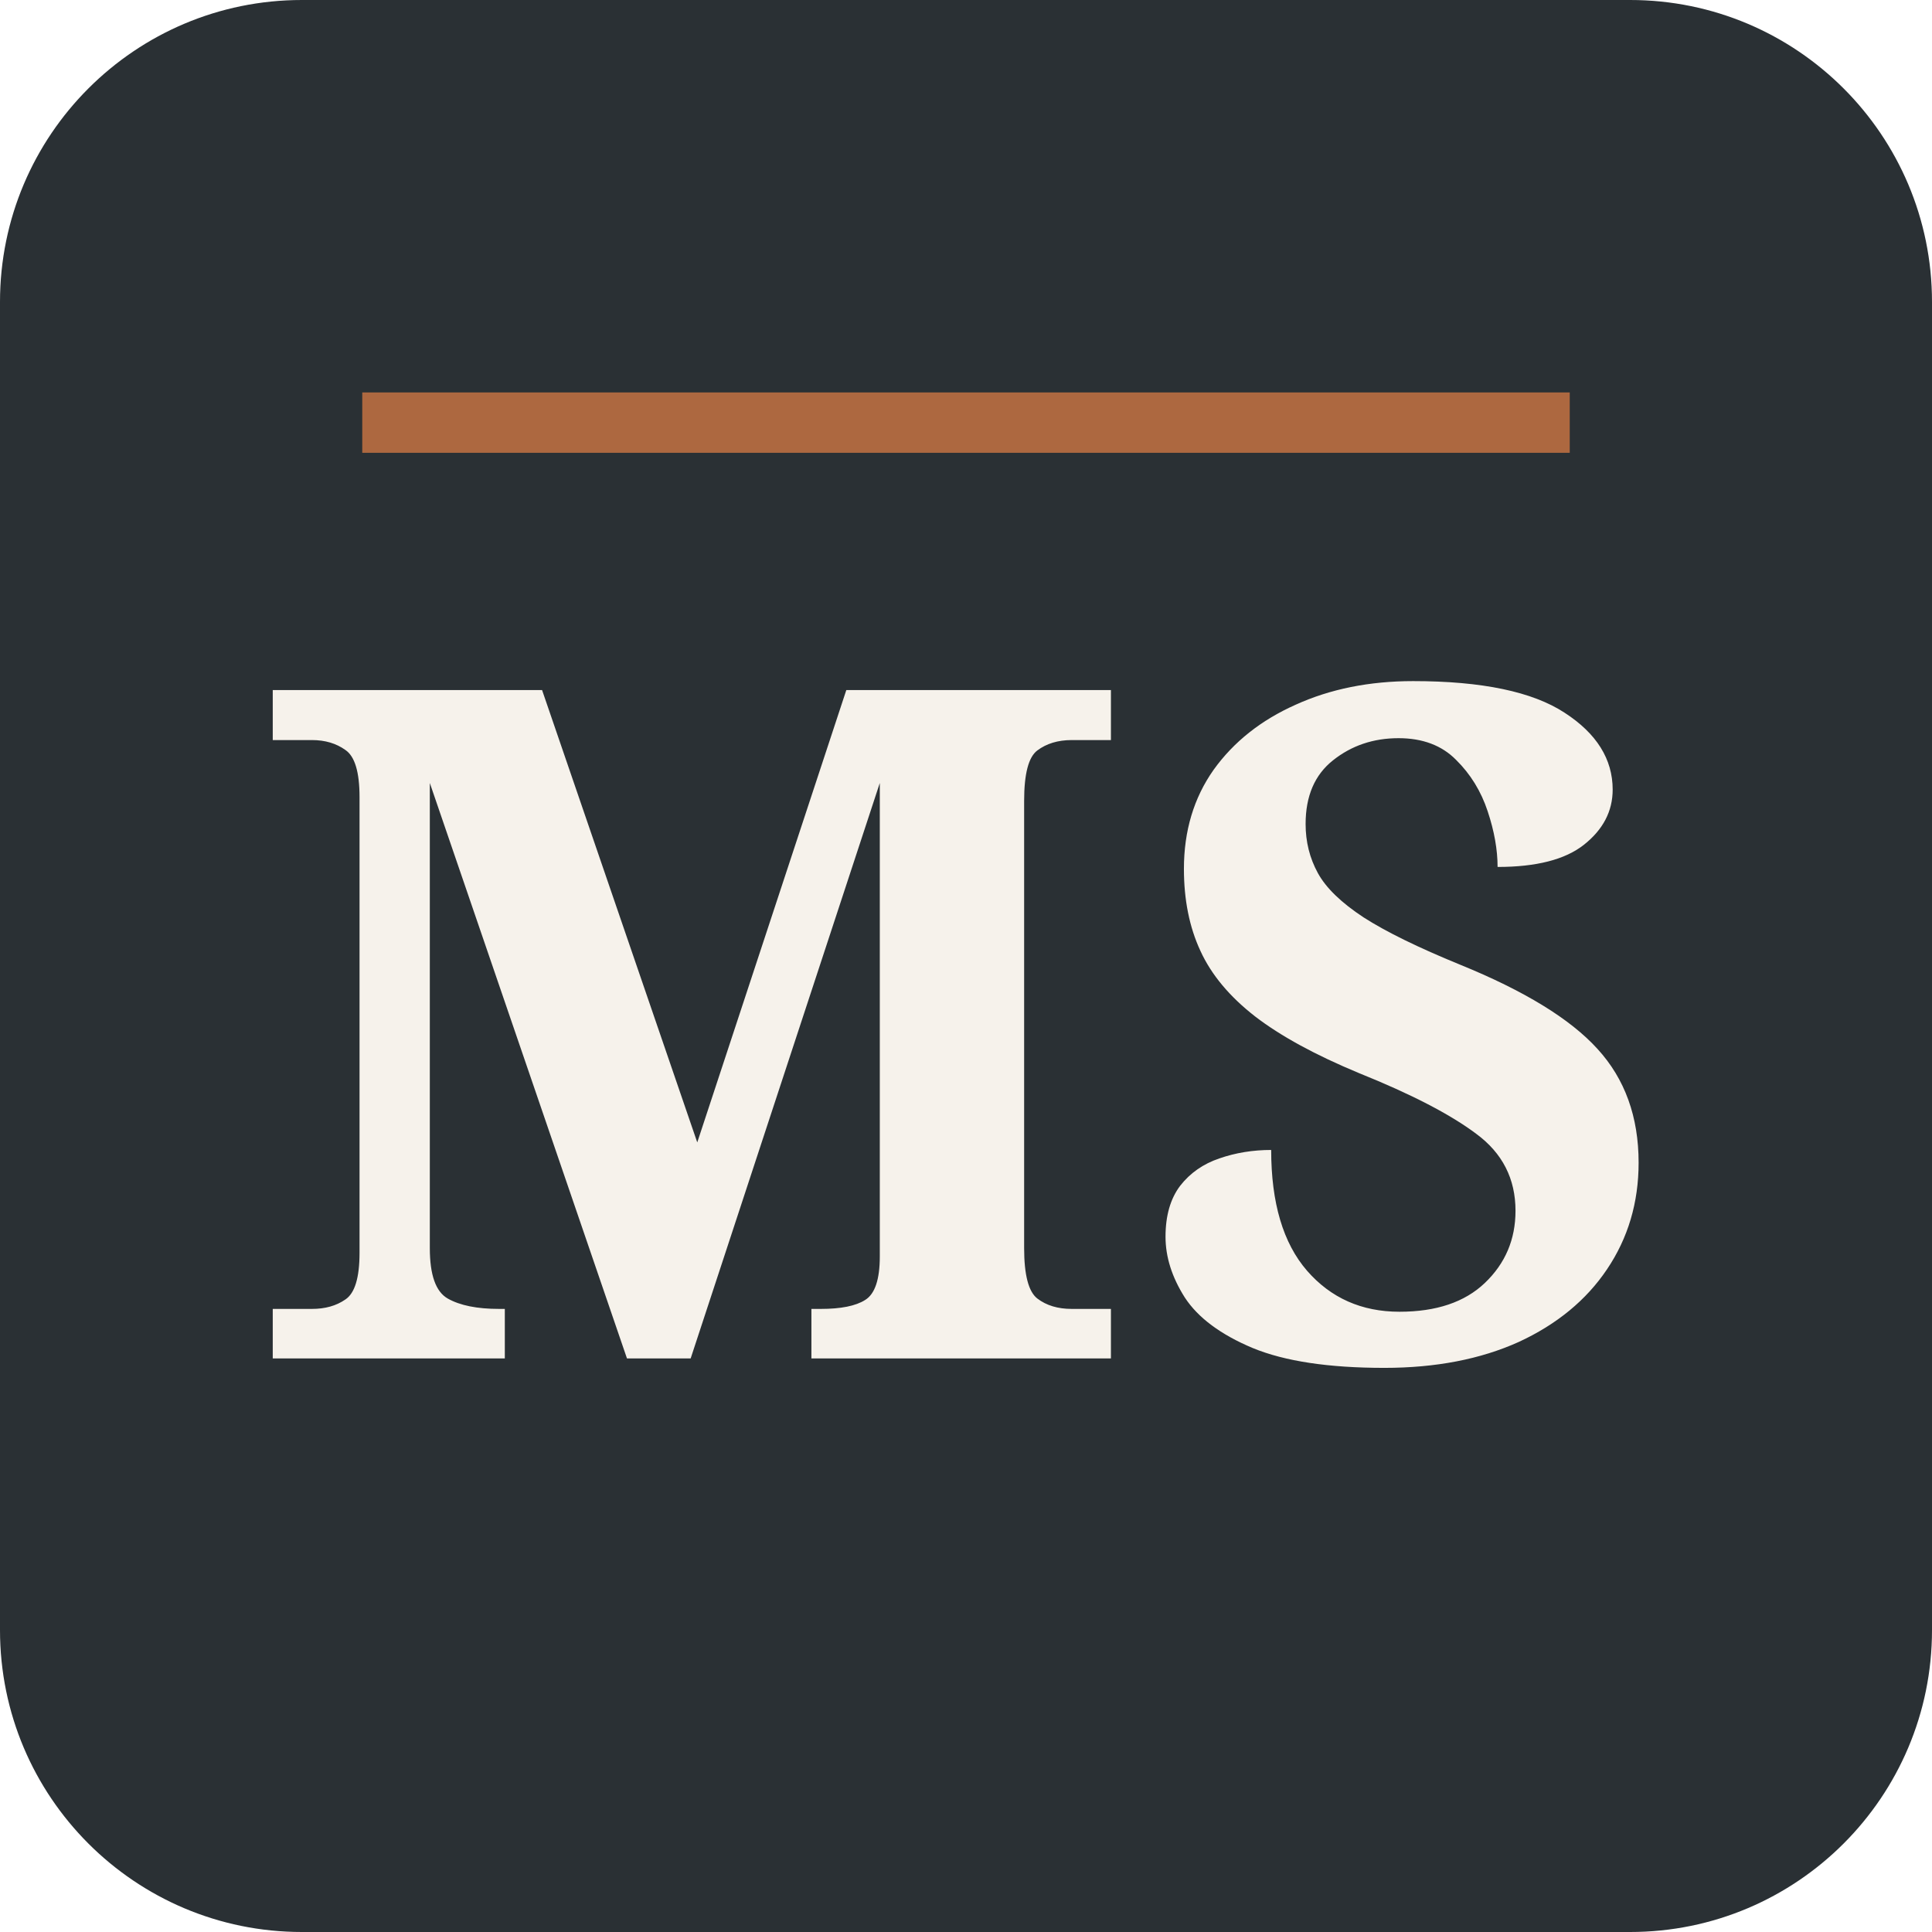
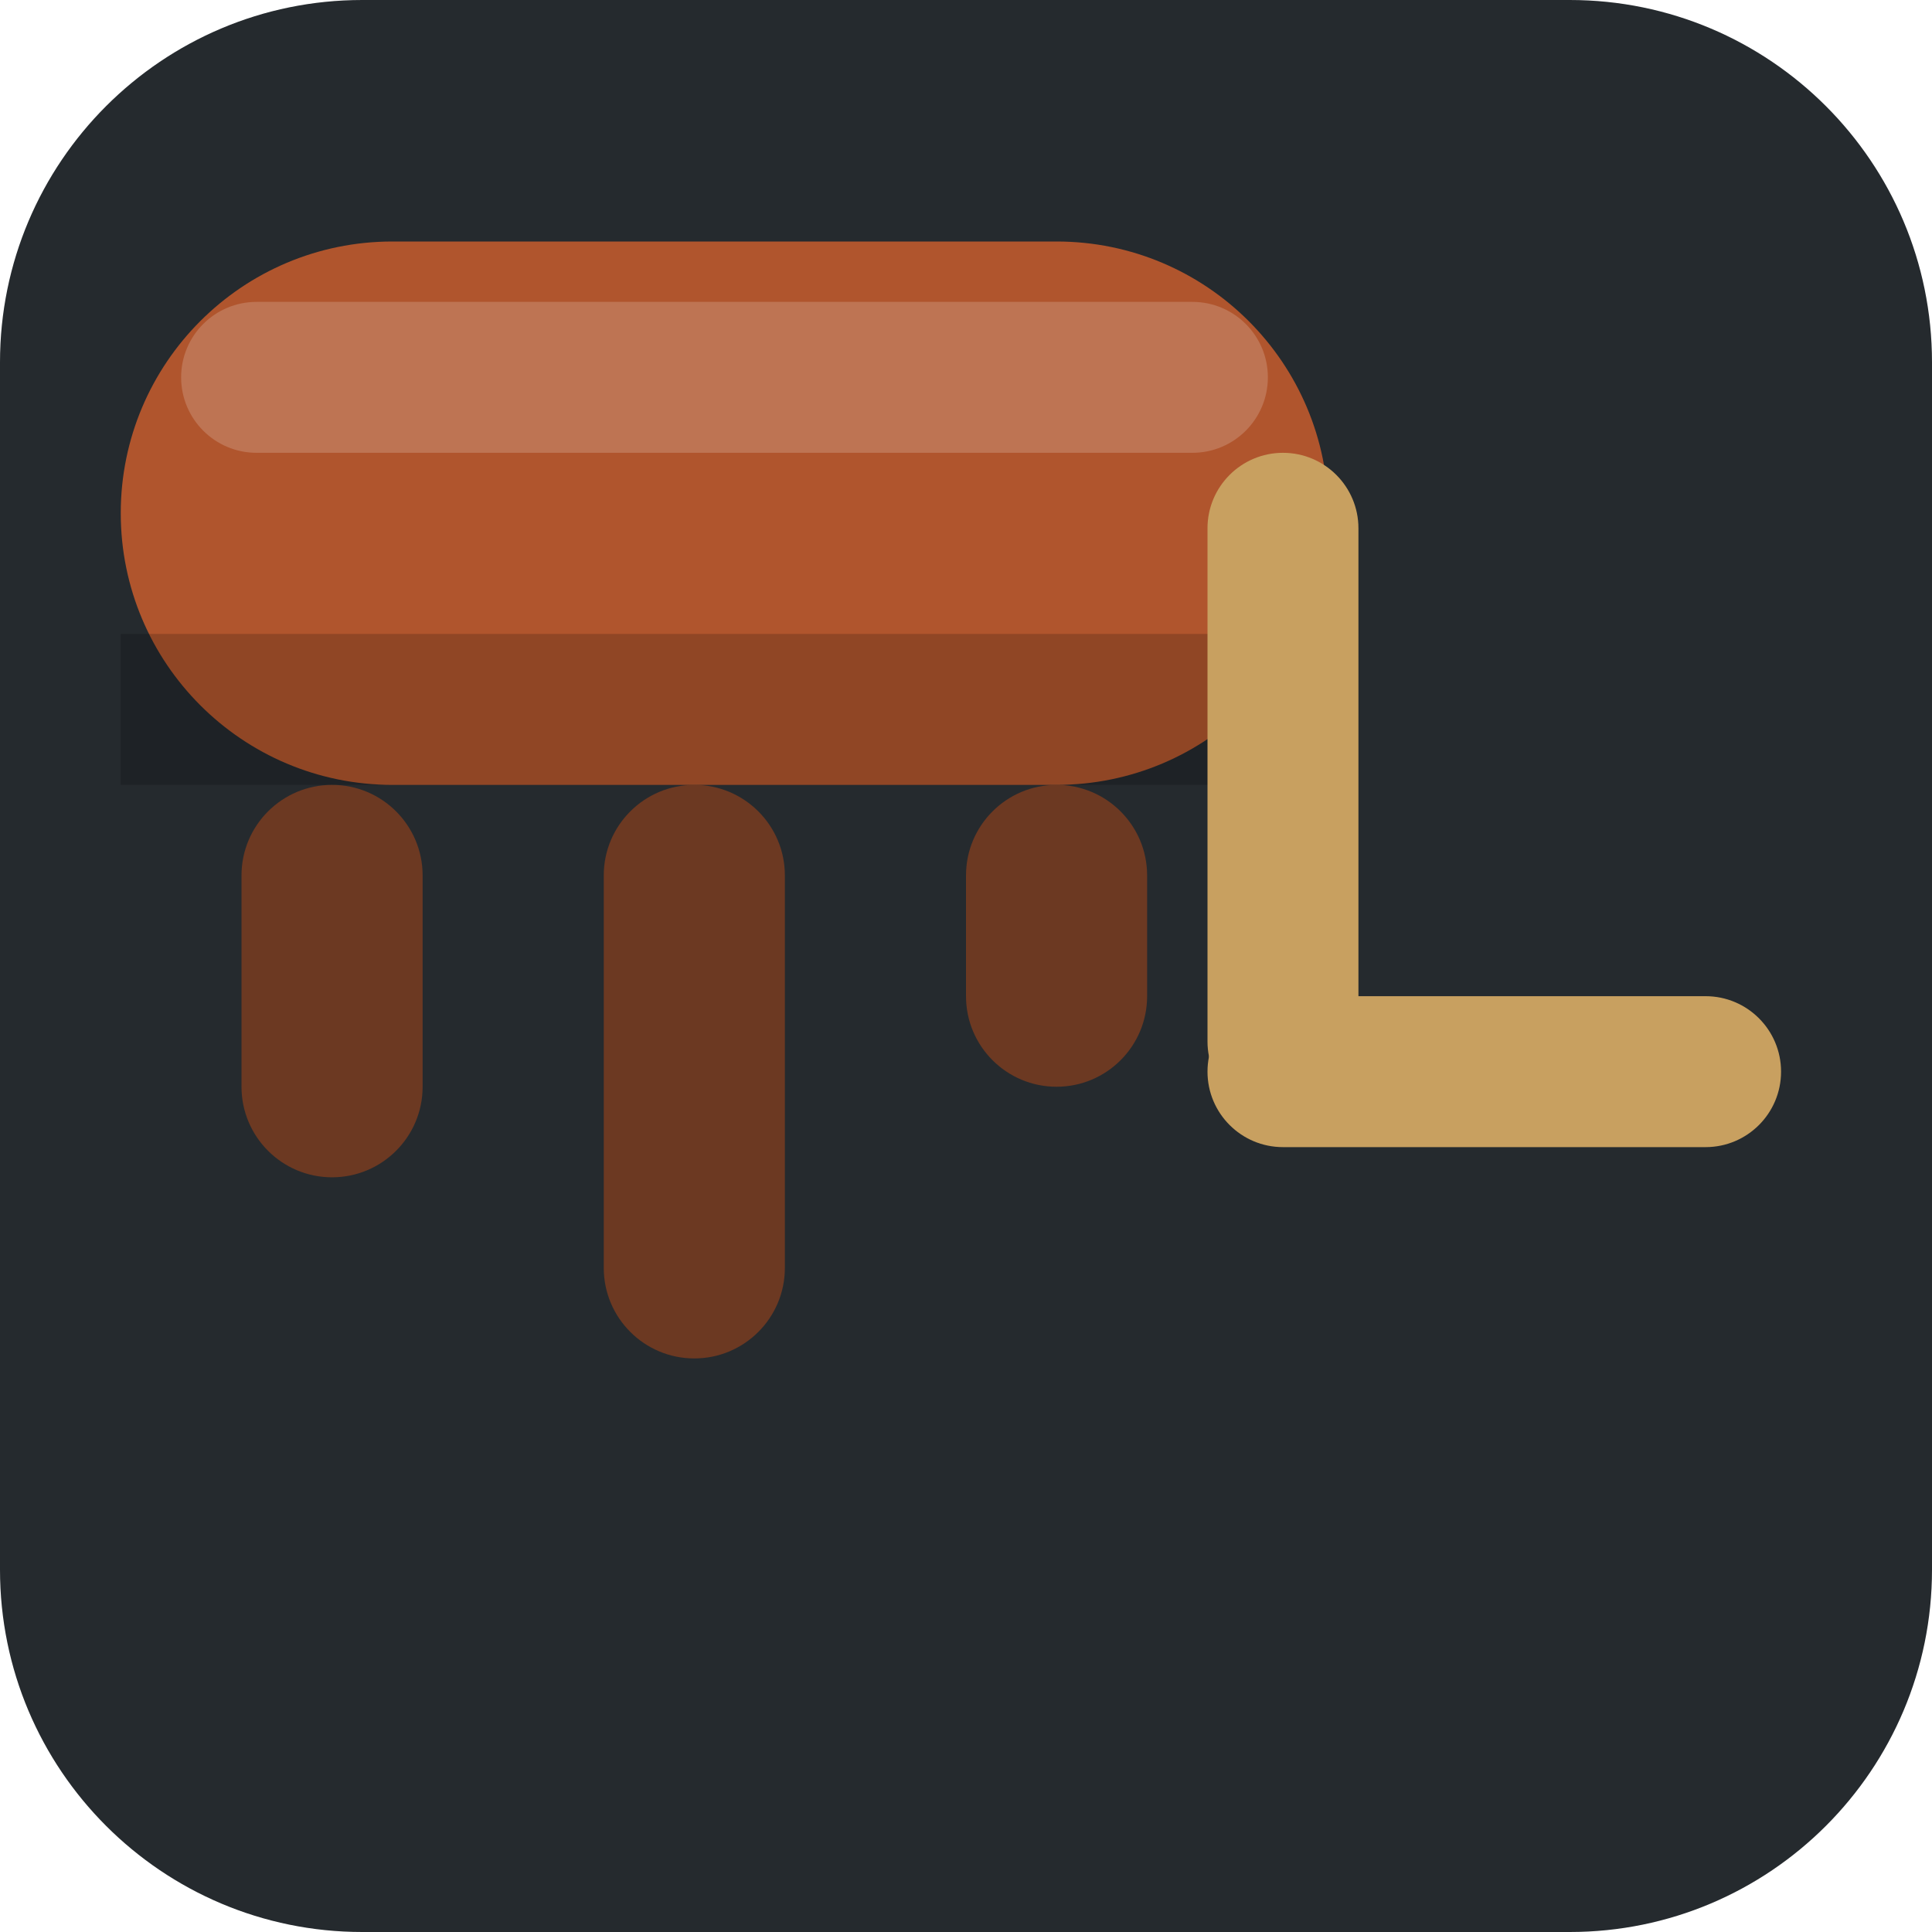
<svg xmlns="http://www.w3.org/2000/svg" viewBox="0 0 64 64">
-   <rect width="64" height="64" rx="10" fill="#2a3034" />
-   <path d="M12 13h40v2H12z" fill="#ad6840" />
-   <text x="32" y="45" font-family="Georgia,serif" font-size="31" font-weight="600" fill="#f6f2eb" text-anchor="middle">MS</text>
+   <rect width="64" height="64" rx="12" fill="#252a2e" />
+   <rect x="4" y="8" width="40" height="18" rx="9" fill="#b0552d" />
+   <rect x="6" y="10" width="36" height="5" rx="2.5" fill="rgba(255,255,255,0.18)" />
+   <rect x="4" y="21" width="40" height="5" rx="0" fill="rgba(0,0,0,0.18)" />
+   <rect x="40" y="15" width="5" height="22" rx="2.5" fill="#c8a060" />
+   <rect x="40" y="33" width="19" height="5" rx="2.5" fill="#c8a060" />
+   <rect x="8" y="26" width="6" height="13" rx="3" fill="#8a3e1c" opacity="0.7" />
+   <rect x="20" y="26" width="6" height="19" rx="3" fill="#8a3e1c" opacity="0.7" />
+   <rect x="32" y="26" width="6" height="10" rx="3" fill="#8a3e1c" opacity="0.7" />
</svg>
